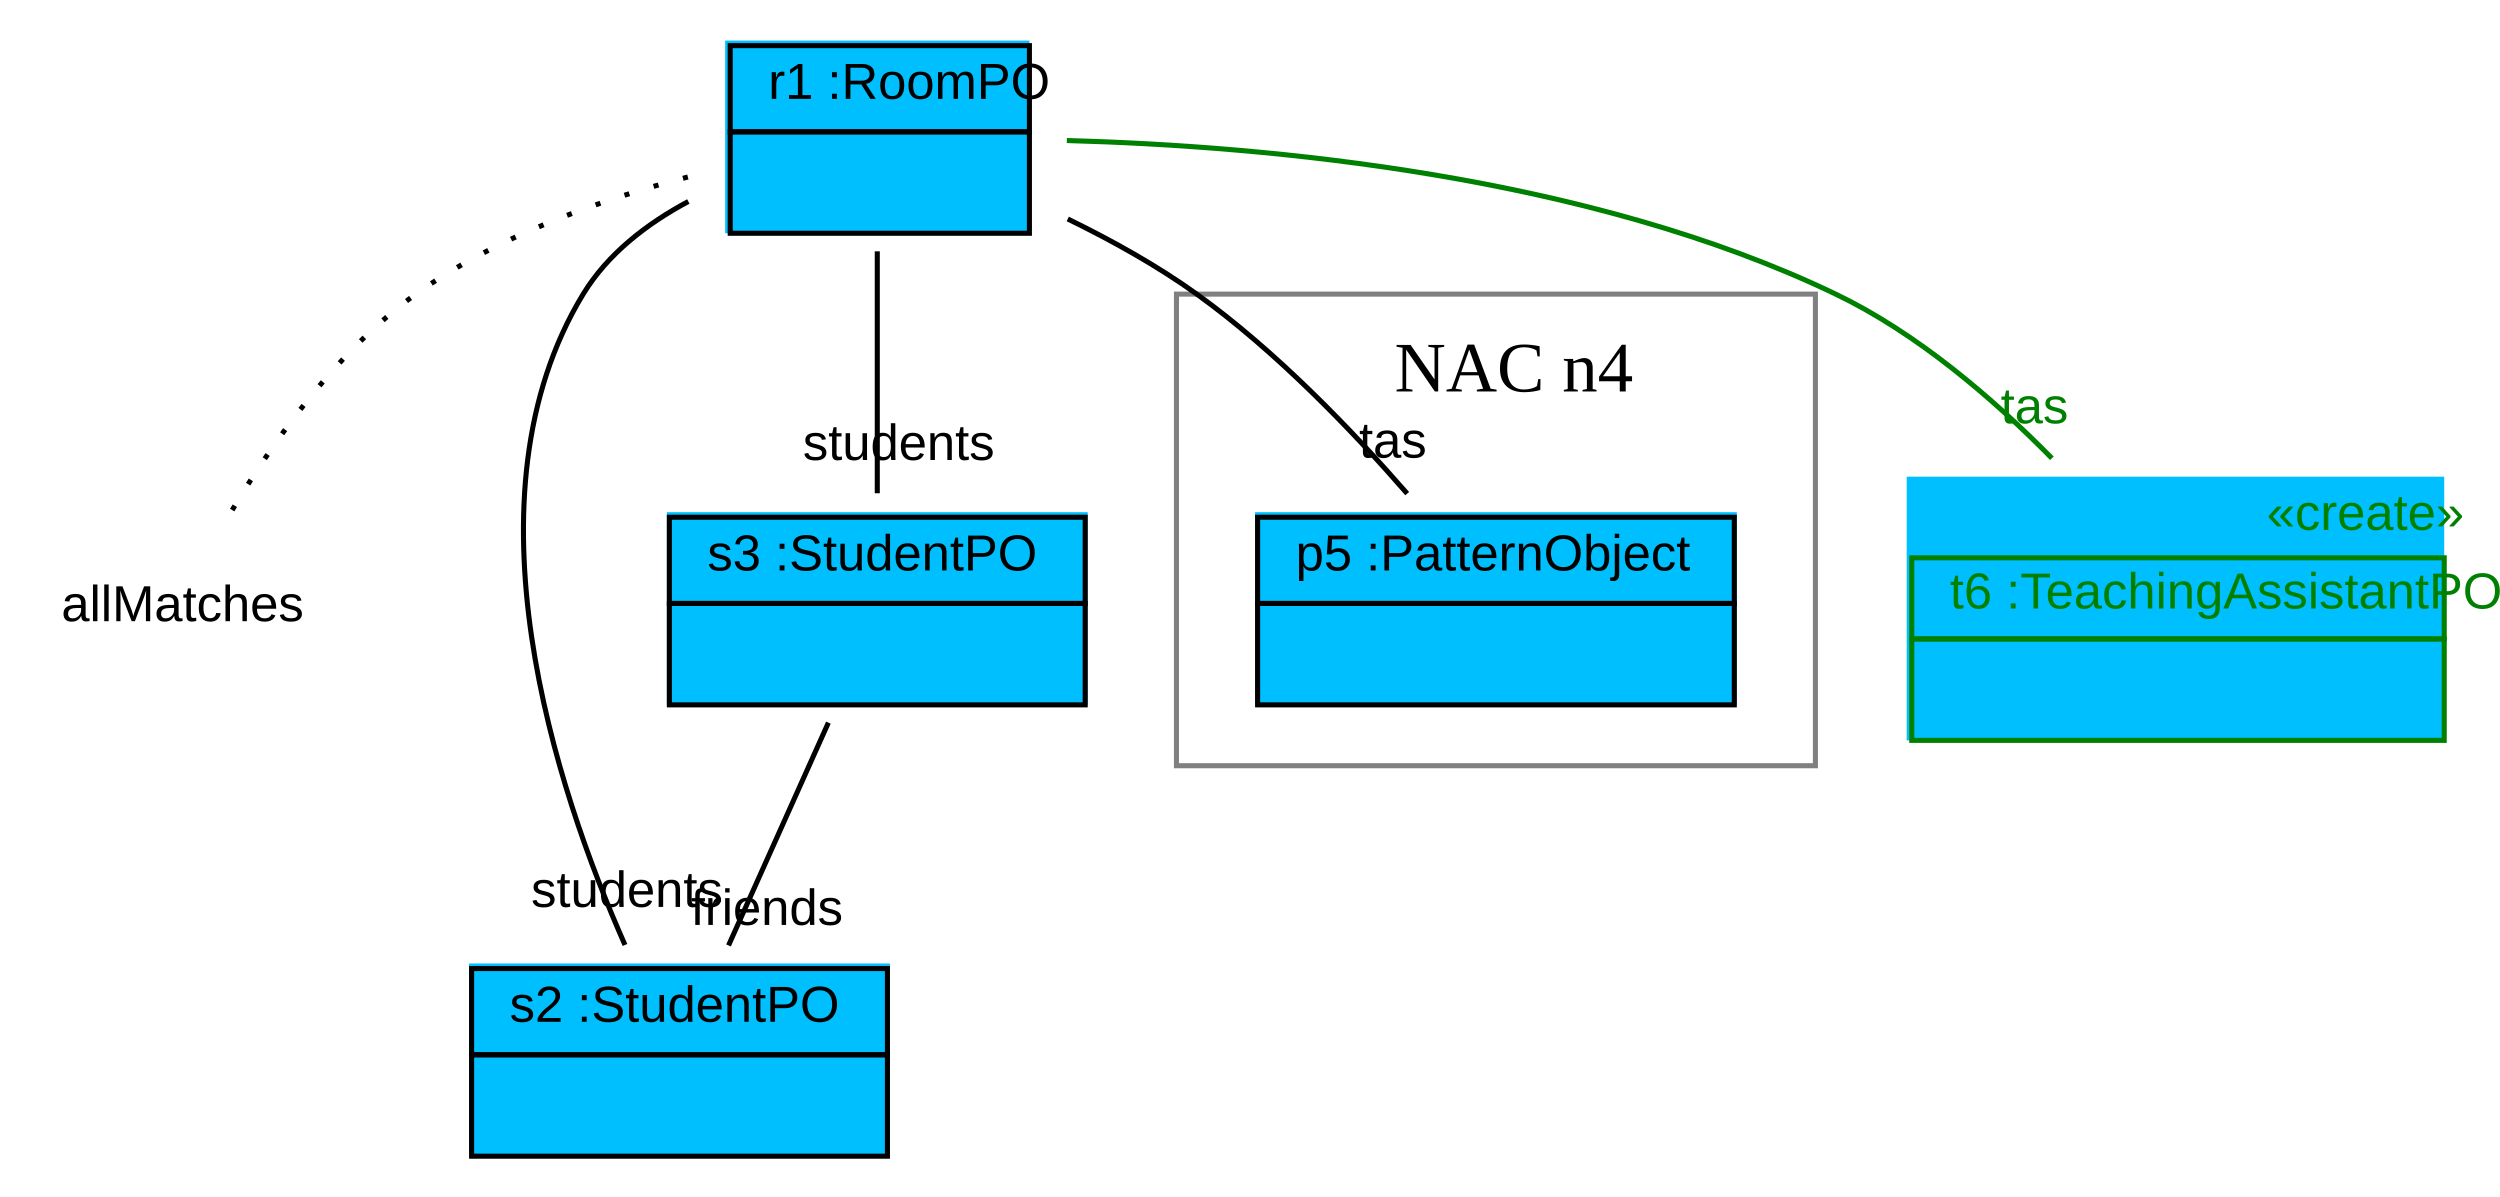
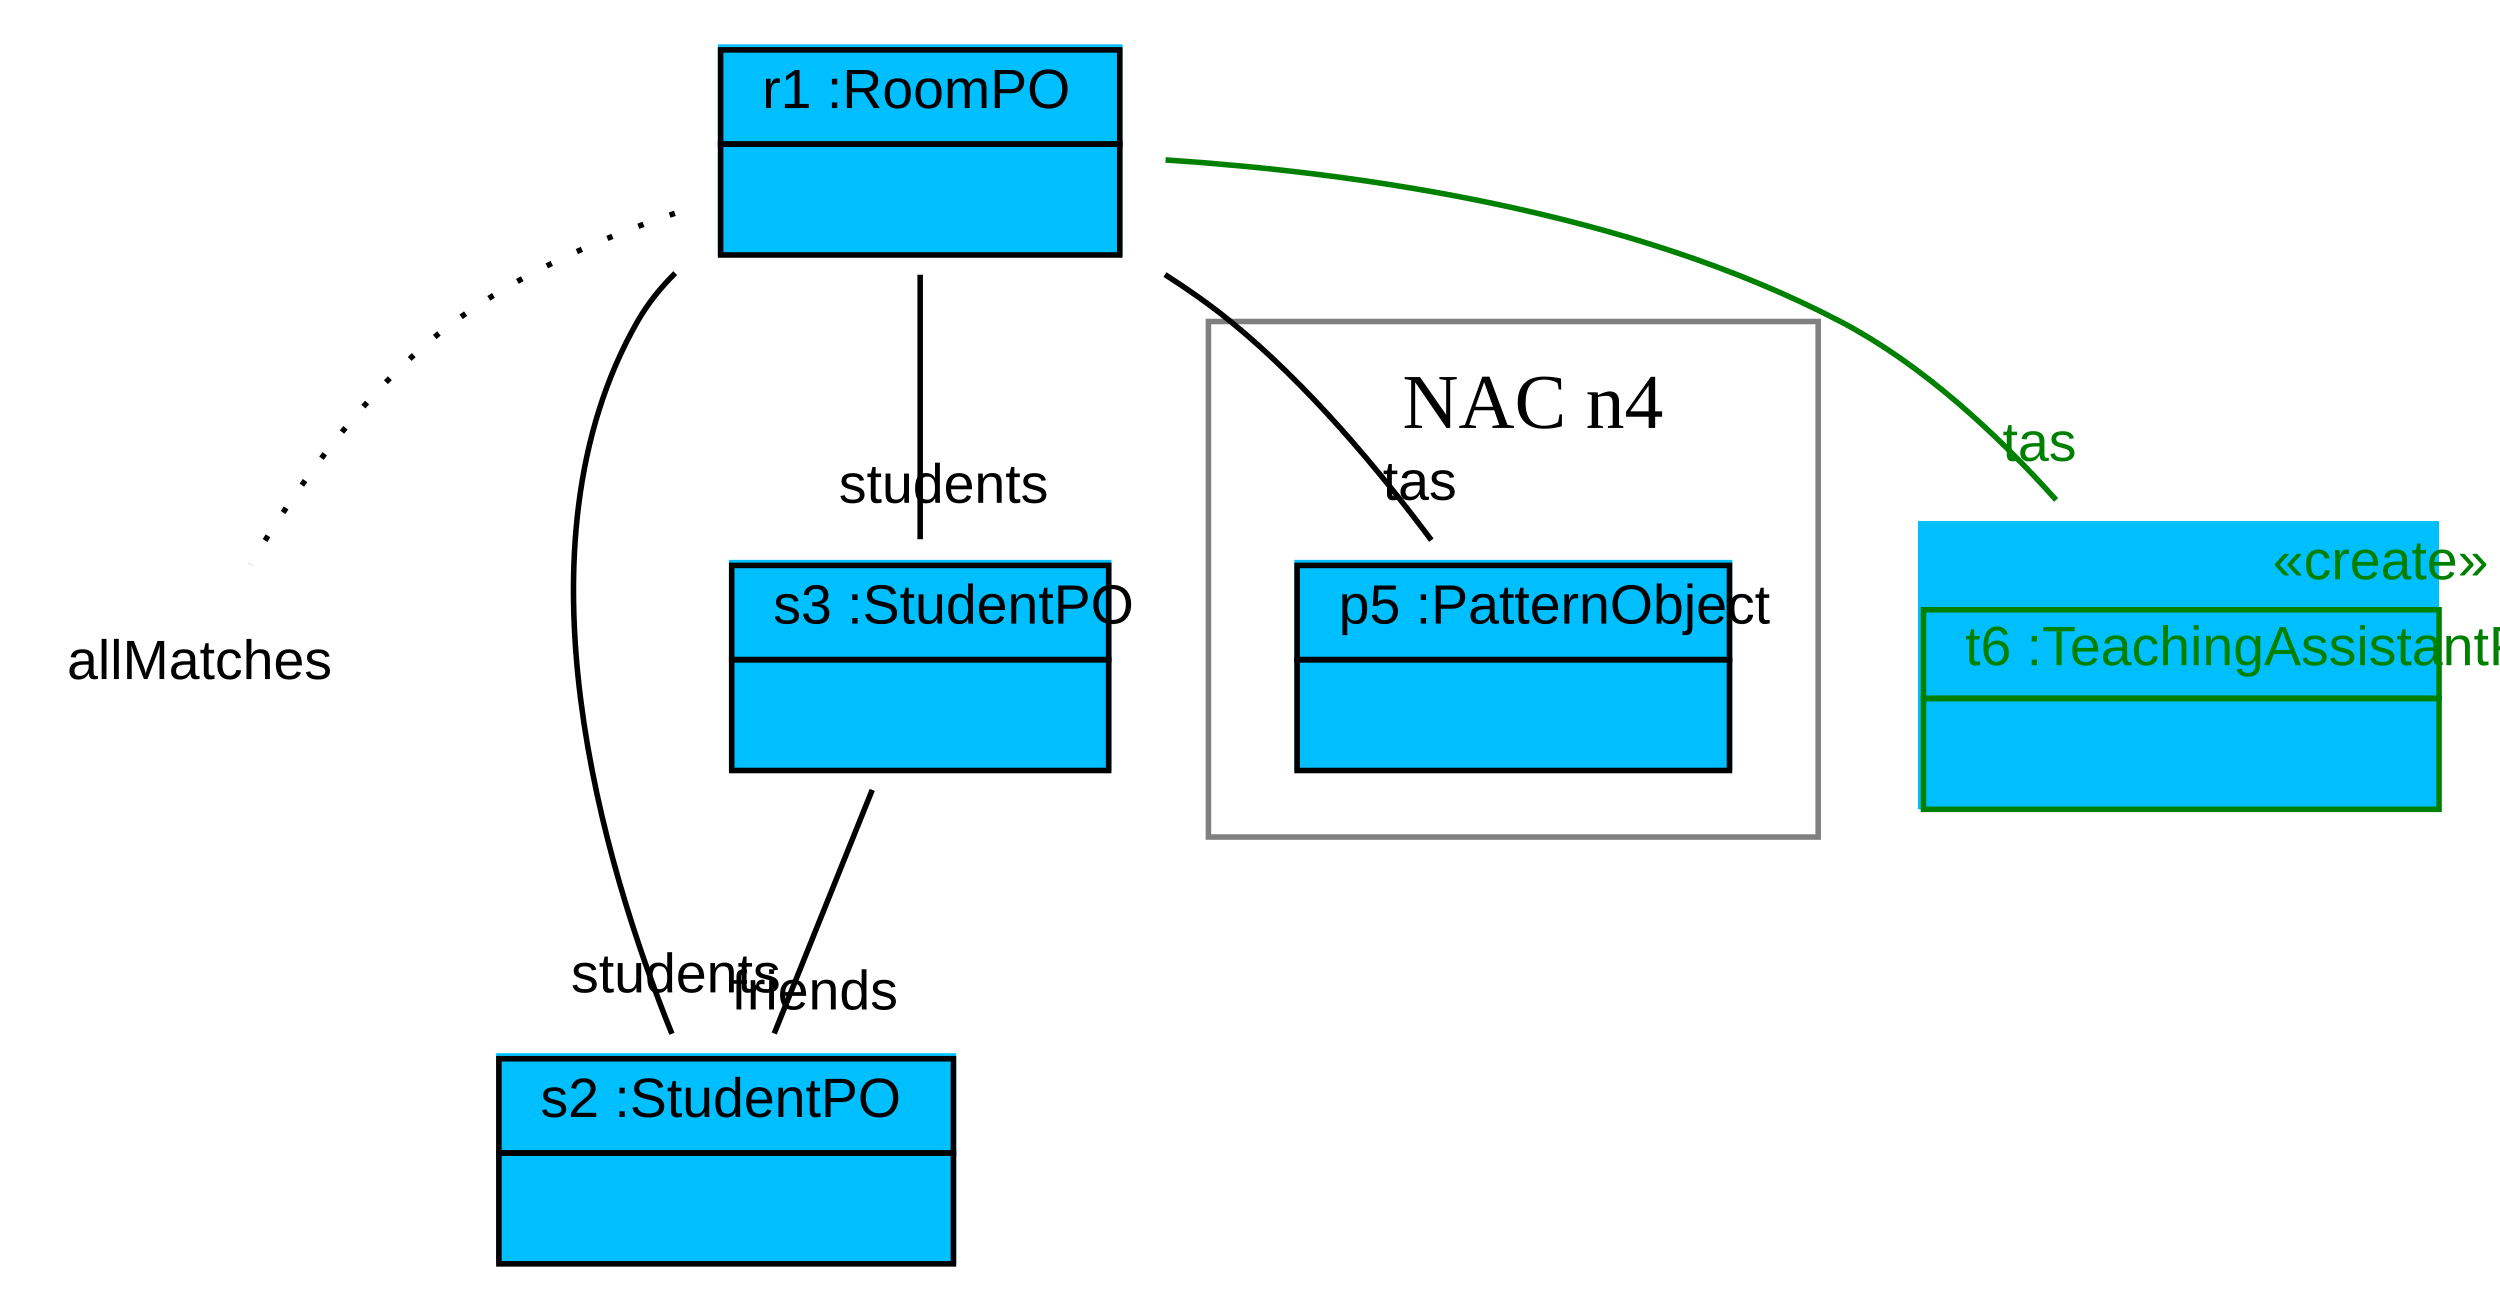
- <svg xmlns="http://www.w3.org/2000/svg" width="493pt" height="236pt" viewBox="0.00 0.00 493.00 236.00">
+ <svg xmlns="http://www.w3.org/2000/svg" width="451pt" height="236pt" viewBox="0.00 0.00 451.00 236.00">
  <g id="graph1" class="graph" transform="scale(1 1) rotate(0) translate(4 232)">
-     <polygon fill="white" stroke="white" points="-4,5 -4,-232 490,-232 490,5 -4,5" />
+     <polygon fill="white" stroke="white" points="-4,5 -4,-232 448,-232 448,5 -4,5" />
    <g id="graph2" class="cluster">
-       <polygon fill="none" stroke="grey" points="228,-81 228,-174 354,-174 354,-81 228,-81" />
-       <text text-anchor="start" x="271" y="-154.8" font-family="Times New Roman,serif" font-size="14.00">NAC n4</text>
+       <polygon fill="none" stroke="grey" points="214,-81 214,-174 324,-174 324,-81 214,-81" />
+       <text text-anchor="start" x="249" y="-154.8" font-family="Times New Roman,serif" font-size="14.00">NAC n4</text>
    </g>
    <g id="node1" class="node">
-       <polygon fill="deepskyblue" stroke="deepskyblue" points="139.5,-186.5 139.5,-223.5 198.5,-223.5 198.5,-186.5 139.5,-186.5" />
-       <polygon fill="none" stroke="black" points="140,-206 140,-223 199,-223 199,-206 140,-206" />
-       <text text-anchor="start" x="143.5" y="-212.5" font-family="Arial" font-size="10.00"> </text>
-       <text text-anchor="start" x="147.5" y="-212.5" font-family="Arial" font-size="10.00"> r1 :RoomPO </text>
-       <polygon fill="none" stroke="black" points="140,-186 140,-206 199,-206 199,-186 140,-186" />
-       <text text-anchor="start" x="166" y="-194" font-family="Arial" font-size="10.00">  </text>
+       <polygon fill="deepskyblue" stroke="deepskyblue" points="126,-186.5 126,-223.5 198,-223.5 198,-186.5 126,-186.5" />
+       <polygon fill="none" stroke="black" points="126,-206 126,-223 198,-223 198,-206 126,-206" />
+       <text text-anchor="start" x="129.5" y="-212.5" font-family="Arial" font-size="10.00"> </text>
+       <text text-anchor="start" x="133.5" y="-212.5" font-family="Arial" font-size="10.00"> r1 :RoomPO </text>
+       <polygon fill="none" stroke="black" points="126,-186 126,-206 198,-206 198,-186 126,-186" />
+       <text text-anchor="start" x="158.5" y="-194" font-family="Arial" font-size="10.00">  </text>
    </g>
    <g id="node2" class="node">
      <text text-anchor="middle" x="32" y="-109.5" font-family="Arial" font-size="10.00">allMatches</text>
    </g>
    <g id="edge3" class="edge">
-       <path fill="none" stroke="black" stroke-dasharray="1,5" d="M131.644,-197.095C114.19,-192.574 93.823,-185.333 78,-174 61.933,-162.492 48.986,-143.715 40.97,-130.03" />
+       <path fill="none" stroke="black" stroke-dasharray="1,5" d="M117.75,-193.521C104.17,-188.956 89.729,-182.621 78,-174 62.183,-162.374 49.279,-143.802 41.208,-130.202" />
    </g>
    <g id="node3" class="node">
-       <polygon fill="deepskyblue" stroke="deepskyblue" points="89,-4.5 89,-41.5 171,-41.5 171,-4.5 89,-4.5" />
-       <polygon fill="none" stroke="black" points="89,-24 89,-41 171,-41 171,-24 89,-24" />
-       <text text-anchor="start" x="92.5" y="-30.5" font-family="Arial" font-size="10.00"> </text>
-       <text text-anchor="start" x="96.5" y="-30.5" font-family="Arial" font-size="10.00"> s2 :StudentPO </text>
-       <polygon fill="none" stroke="black" points="89,-4 89,-24 171,-24 171,-4 89,-4" />
-       <text text-anchor="start" x="126.5" y="-12" font-family="Arial" font-size="10.00">  </text>
+       <polygon fill="deepskyblue" stroke="deepskyblue" points="86,-4.5 86,-41.5 168,-41.5 168,-4.5 86,-4.5" />
+       <polygon fill="none" stroke="black" points="86,-24 86,-41 168,-41 168,-24 86,-24" />
+       <text text-anchor="start" x="89.5" y="-30.5" font-family="Arial" font-size="10.00"> </text>
+       <text text-anchor="start" x="93.5" y="-30.5" font-family="Arial" font-size="10.00"> s2 :StudentPO </text>
+       <polygon fill="none" stroke="black" points="86,-4 86,-24 168,-24 168,-4 86,-4" />
+       <text text-anchor="start" x="123.5" y="-12" font-family="Arial" font-size="10.00">  </text>
    </g>
    <g id="edge5" class="edge">
-       <path fill="none" stroke="black" d="M131.738,-192.268C123.521,-187.873 115.833,-181.941 111,-174 86.572,-133.862 105.594,-76.519 119.247,-45.654" />
-       <text text-anchor="middle" x="119.631" y="-53.147" font-family="Arial" font-size="10.00">students</text>
+       <path fill="none" stroke="black" d="M117.81,-182.725C115.164,-180.111 112.836,-177.21 111,-174 87.726,-133.307 104.822,-76.184 117.211,-45.503" />
+       <text text-anchor="middle" x="117.916" y="-52.978" font-family="Arial" font-size="10.00">students</text>
    </g>
    <g id="node4" class="node">
-       <polygon fill="deepskyblue" stroke="deepskyblue" points="128,-93.5 128,-130.5 210,-130.5 210,-93.5 128,-93.5" />
-       <polygon fill="none" stroke="black" points="128,-113 128,-130 210,-130 210,-113 128,-113" />
+       <polygon fill="deepskyblue" stroke="deepskyblue" points="128,-93.5 128,-130.5 196,-130.5 196,-93.5 128,-93.5" />
+       <polygon fill="none" stroke="black" points="128,-113 128,-130 196,-130 196,-113 128,-113" />
      <text text-anchor="start" x="131.5" y="-119.5" font-family="Arial" font-size="10.00"> </text>
      <text text-anchor="start" x="135.5" y="-119.5" font-family="Arial" font-size="10.00"> s3 :StudentPO </text>
-       <polygon fill="none" stroke="black" points="128,-93 128,-113 210,-113 210,-93 128,-93" />
-       <text text-anchor="start" x="165.5" y="-101" font-family="Arial" font-size="10.00">  </text>
+       <polygon fill="none" stroke="black" points="128,-93 128,-113 196,-113 196,-93 128,-93" />
+       <text text-anchor="start" x="158.5" y="-101" font-family="Arial" font-size="10.00">  </text>
    </g>
    <g id="edge7" class="edge">
-       <path fill="none" stroke="black" d="M169,-182.434C169,-168.033 169,-149.16 169,-134.726" />
-       <text text-anchor="middle" x="173.226" y="-141.289" font-family="Arial" font-size="10.00">students</text>
+       <path fill="none" stroke="black" d="M162,-182.434C162,-168.033 162,-149.16 162,-134.726" />
+       <text text-anchor="middle" x="166.226" y="-141.289" font-family="Arial" font-size="10.00">students</text>
    </g>
    <g id="node6" class="node">
-       <polygon fill="deepskyblue" stroke="deepskyblue" points="244,-93.5 244,-130.5 338,-130.5 338,-93.5 244,-93.5" />
-       <polygon fill="none" stroke="black" points="244,-113 244,-130 338,-130 338,-113 244,-113" />
-       <text text-anchor="start" x="247.5" y="-119.5" font-family="Arial" font-size="10.00"> </text>
-       <text text-anchor="start" x="251.5" y="-119.5" font-family="Arial" font-size="10.00"> p5 :PatternObject </text>
-       <polygon fill="none" stroke="black" points="244,-93 244,-113 338,-113 338,-93 244,-93" />
-       <text text-anchor="start" x="287.5" y="-101" font-family="Arial" font-size="10.00">  </text>
+       <polygon fill="deepskyblue" stroke="deepskyblue" points="230,-93.5 230,-130.5 308,-130.5 308,-93.5 230,-93.5" />
+       <polygon fill="none" stroke="black" points="230,-113 230,-130 308,-130 308,-113 230,-113" />
+       <text text-anchor="start" x="233.5" y="-119.5" font-family="Arial" font-size="10.00"> </text>
+       <text text-anchor="start" x="237.5" y="-119.5" font-family="Arial" font-size="10.00"> p5 :PatternObject </text>
+       <polygon fill="none" stroke="black" points="230,-93 230,-113 308,-113 308,-93 230,-93" />
+       <text text-anchor="start" x="265.5" y="-101" font-family="Arial" font-size="10.00">  </text>
    </g>
    <g id="edge11" class="edge">
-       <path fill="none" stroke="black" d="M206.56,-188.818C215.255,-184.581 224.229,-179.586 232,-174 247.552,-162.821 262.524,-147.265 273.494,-134.661" />
-       <text text-anchor="middle" x="270.667" y="-141.753" font-family="Arial" font-size="10.00">tas</text>
+       <path fill="none" stroke="black" d="M206.151,-182.472C210.299,-179.828 214.322,-176.994 218,-174 231.918,-162.673 244.852,-147.119 254.213,-134.553" />
+       <text text-anchor="middle" x="252.118" y="-141.831" font-family="Arial" font-size="10.00">tas</text>
    </g>
    <g id="node7" class="node">
-       <polygon fill="deepskyblue" stroke="deepskyblue" points="372.5,-86.5 372.5,-137.5 477.5,-137.5 477.5,-86.5 372.5,-86.5" />
-       <text text-anchor="start" x="443" y="-127.5" font-family="Arial" font-size="10.00" fill="green">«create»</text>
-       <polygon fill="none" stroke="green" points="373,-106 373,-122 478,-122 478,-106 373,-106" />
-       <text text-anchor="start" x="376.5" y="-112" font-family="Arial" font-size="10.00"> </text>
-       <text text-anchor="start" x="380.5" y="-112" font-family="Arial" font-size="10.00" fill="green"> t6 :TeachingAssistantPO </text>
-       <polygon fill="none" stroke="green" points="373,-86 373,-106 478,-106 478,-86 373,-86" />
-       <text text-anchor="start" x="422" y="-94" font-family="Arial" font-size="10.00">  </text>
+       <polygon fill="deepskyblue" stroke="deepskyblue" points="342.5,-86.5 342.5,-137.5 435.5,-137.5 435.5,-86.5 342.5,-86.5" />
+       <text text-anchor="start" x="406" y="-127.5" font-family="Arial" font-size="10.00" fill="green">«create»</text>
+       <polygon fill="none" stroke="green" points="343,-106 343,-122 436,-122 436,-106 343,-106" />
+       <text text-anchor="start" x="346.5" y="-112" font-family="Arial" font-size="10.00"> </text>
+       <text text-anchor="start" x="350.5" y="-112" font-family="Arial" font-size="10.00" fill="green"> t6 :TeachingAssistantPO </text>
+       <polygon fill="none" stroke="green" points="343,-86 343,-106 436,-106 436,-86 343,-86" />
+       <text text-anchor="start" x="386" y="-94" font-family="Arial" font-size="10.00">  </text>
    </g>
    <g id="edge13" class="edge">
-       <path fill="none" stroke="green" d="M206.381,-204.286C245.914,-203.205 309.19,-197.457 358,-174 374.022,-166.3 388.953,-153.513 400.636,-141.629" />
-       <text text-anchor="middle" x="397.198" y="-148.52" font-family="Arial" font-size="10.00" fill="green">tas</text>
+       <path fill="none" stroke="green" d="M206.266,-203.147C241.117,-200.842 289.986,-193.892 328,-174 342.862,-166.223 356.396,-153.575 366.919,-141.807" />
+       <text text-anchor="middle" x="363.924" y="-148.848" font-family="Arial" font-size="10.00" fill="green">tas</text>
    </g>
    <g id="edge9" class="edge">
-       <path fill="none" stroke="black" d="M159.36,-89.494C153.359,-76.11 145.669,-58.955 139.665,-45.56" />
-       <text text-anchor="middle" x="147.228" y="-49.601" font-family="Arial" font-size="10.00">friends</text>
+       <path fill="none" stroke="black" d="M153.348,-89.494C147.964,-76.11 141.062,-58.955 135.673,-45.56" />
+       <text text-anchor="middle" x="142.977" y="-49.891" font-family="Arial" font-size="10.00">friends</text>
    </g>
  </g>
</svg>
